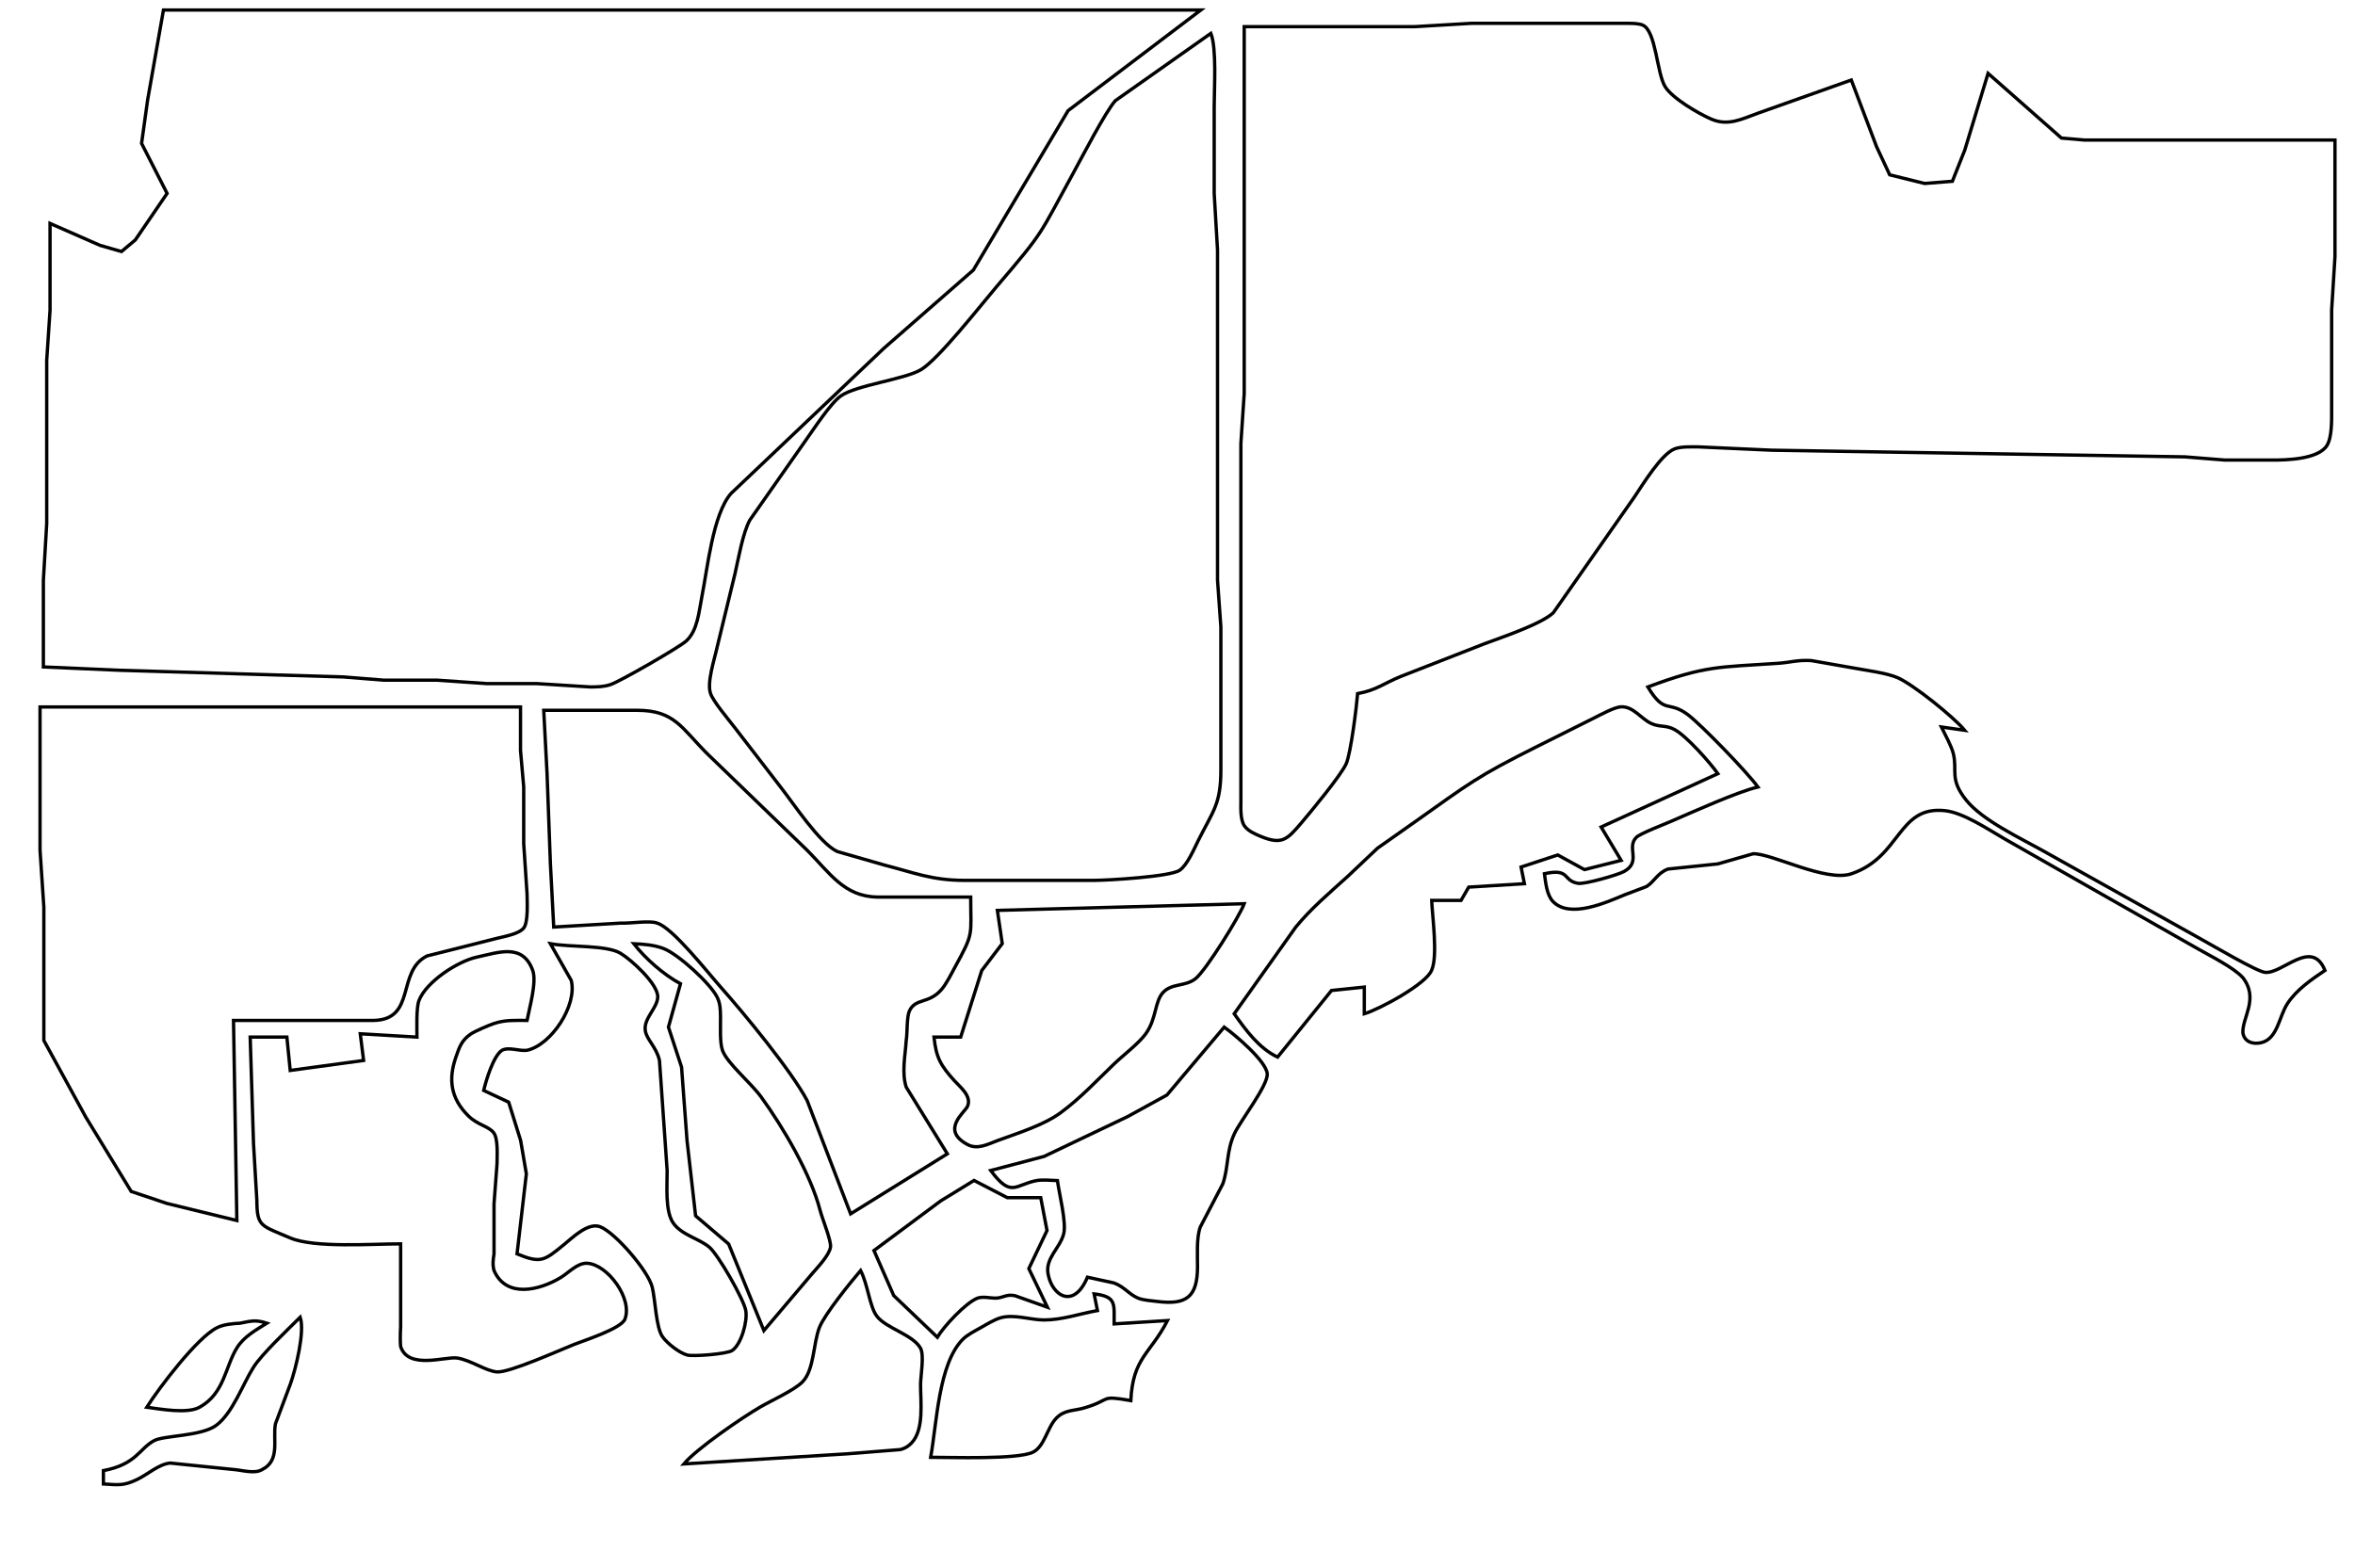
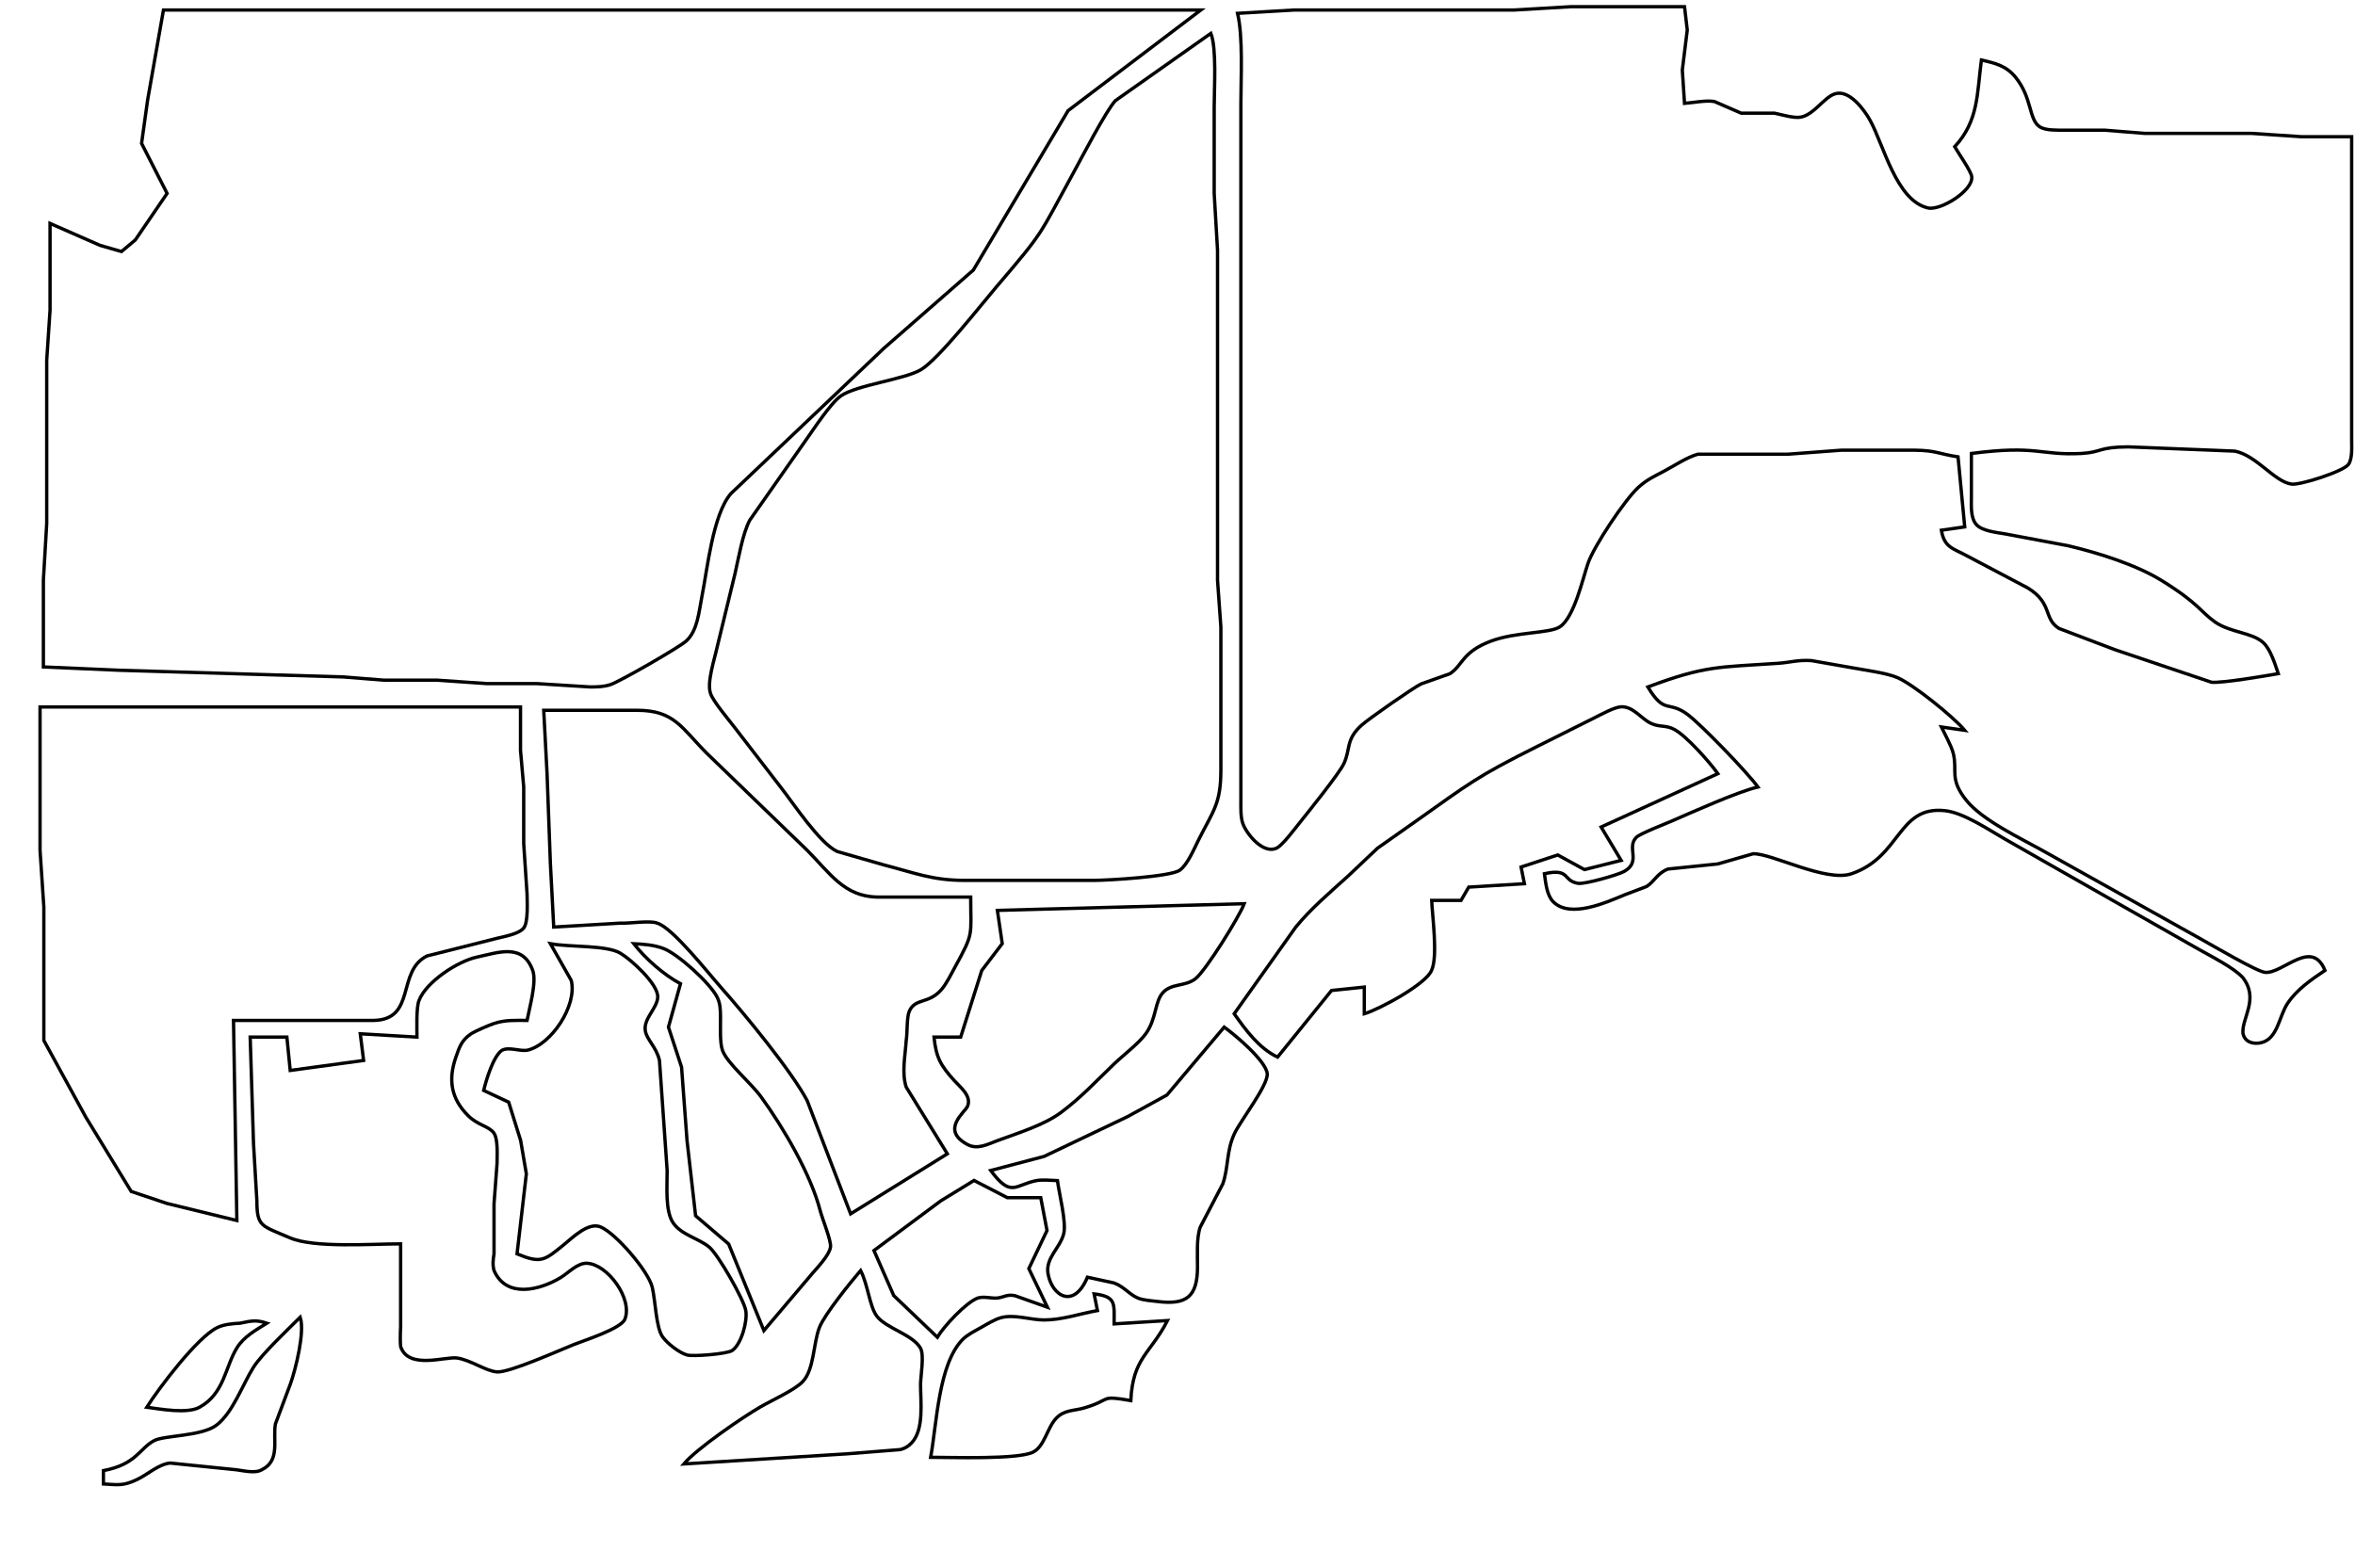
<svg xmlns="http://www.w3.org/2000/svg" width="9.806in" height="6.528in" viewBox="0 0 706 470">
  <path id="06 - Montréal" fill="none" stroke="black" stroke-width="1" d="M 90.00,395.00            C 86.30,398.70 78.53,405.99 75.99,410.00              72.74,415.14 69.78,423.71 64.82,427.42              60.39,430.72 49.13,430.41 46.17,432.02              41.74,434.42 40.88,439.12 31.00,441.00              31.00,441.00 31.00,445.00 31.00,445.00              35.33,445.24 36.89,445.66 41.00,443.71              44.34,442.13 47.52,439.08 51.00,438.73              51.00,438.73 70.00,440.66 70.00,440.66              72.44,440.82 76.38,442.10 78.62,440.66              84.08,437.94 81.72,431.64 82.56,427.00              82.56,427.00 87.06,415.00 87.06,415.00              88.65,410.53 91.44,399.34 90.00,395.00 Z" />
  <path id="13 - Laval" fill="none" stroke="black" stroke-width="1" d="M 44.00,421.99            C 48.14,422.55 56.12,424.03 59.83,421.99              67.34,417.82 67.48,409.80 71.08,404.09              73.17,400.78 76.69,398.86 80.00,396.79              76.74,395.72 75.40,396.09 72.00,396.79              69.70,396.91 67.08,397.12 65.00,398.17              59.05,401.18 47.80,416.01 44.00,421.99 Z" />
  <path id="05 - Estrie" fill="none" stroke="black" stroke-width="1" d="M 328.00,388.00            C 328.00,388.00 329.00,393.00 329.00,393.00              323.71,393.94 318.44,395.82 313.00,395.82              308.87,395.82 304.06,394.02 300.00,395.16              298.11,395.69 295.75,397.15 294.00,398.14              292.24,399.14 290.07,400.20 288.63,401.63              281.34,408.94 280.84,426.89 279.00,437.00              285.12,437.00 305.24,437.73 309.73,435.44              313.13,433.71 313.93,428.15 316.63,425.31              319.09,422.73 321.83,423.13 325.00,422.21              333.54,419.73 329.27,418.32 339.00,420.00              339.63,407.06 344.79,406.12 350.00,396.00              350.00,396.00 334.00,397.00 334.00,397.00              333.98,390.95 334.75,388.81 328.00,388.00 Z" />
  <path id="12 - Chaudière-Appalaches" fill="none" stroke="black" stroke-width="1" d="M 367.00,308.00            C 367.00,308.00 349.83,328.37 349.83,328.37              349.83,328.37 338.00,334.86 338.00,334.86              338.00,334.86 313.00,346.78 313.00,346.78              313.00,346.78 297.00,351.00 297.00,351.00              303.19,359.31 304.26,355.28 310.72,354.03              312.46,353.72 315.16,353.94 317.00,354.03              317.54,358.00 319.75,366.59 318.88,370.00              317.77,374.32 313.33,377.26 314.19,382.00              315.39,388.66 321.92,392.72 326.00,383.00              326.00,383.00 333.99,384.73 333.99,384.73              337.16,385.95 338.51,388.17 341.17,389.27              342.77,389.93 345.23,390.06 347.00,390.28              355.75,391.38 358.94,388.84 359.00,380.00              359.02,376.43 358.65,371.27 359.81,368.00              359.81,368.00 366.59,355.00 366.59,355.00              368.33,349.92 367.63,345.22 370.04,340.00              371.87,336.05 380.18,325.45 379.90,322.00              379.58,318.15 370.20,310.29 367.00,308.00 Z" />
+   <path id="09 - Côte-Nord" fill="none" stroke="black" stroke-width="1" d="M 371.00,4.00            C 372.69,10.96 372.00,23.39 372.00,31.00              372.00,31.00 372.00,81.00 372.00,81.00              372.00,81.00 372.00,240.00 372.00,240.00              372.00,242.09 371.88,245.06 372.60,247.00              373.81,250.29 378.87,256.36 382.83,254.26              384.57,253.33 388.03,248.72 389.40,247.00              392.06,243.67 401.46,232.01 402.87,229.00              404.94,224.58 403.36,221.87 408.13,217.51              410.20,215.62 423.54,206.32 426.00,205.10              426.00,205.10 434.68,202.02 434.68,202.02              438.56,199.49 438.28,195.50 447.00,192.24              454.60,189.41 464.52,190.00 467.61,187.98              471.88,185.20 474.42,173.80 476.04,169.00              477.78,163.83 487.11,149.88 491.09,146.21              493.69,143.82 495.98,142.83 499.00,141.22              502.06,139.59 505.68,137.14 509.00,136.20              509.00,136.20 536.00,136.20 536.00,136.20              536.00,136.20 552.00,135.00 552.00,135.00              552.00,135.00 574.00,135.00 574.00,135.00              580.47,135.08 581.13,136.10 587.00,137.00              587.00,137.00 589.00,158.00 589.00,158.00              589.00,158.00 582.00,159.00 582.00,159.00              582.91,164.34 585.54,164.38 590.00,166.86              590.00,166.86 607.98,176.35 607.98,176.35              615.43,180.98 612.52,185.47 617.25,188.45              617.25,188.45 634.00,194.81 634.00,194.81              634.00,194.81 663.00,204.59 663.00,204.59              666.10,204.89 679.24,202.68 683.00,202.00              682.03,199.19 680.70,194.71 678.50,192.70              675.18,189.64 668.58,189.71 664.00,186.49              659.76,183.50 659.11,180.91 648.00,174.06              640.26,169.29 628.89,165.75 620.00,163.65              620.00,163.65 601.00,160.08 601.00,160.08              598.56,159.67 594.36,159.24 592.60,157.42              590.67,155.42 591.01,151.60 591.00,149.00              591.00,149.00 591.00,135.98 591.00,135.98              610.82,133.39 611.62,136.64 624.00,135.98              630.22,135.61 629.02,134.05 638.00,134.00              638.00,134.00 670.00,135.28 670.00,135.28              676.56,136.62 681.87,144.49 687.00,145.17              689.64,145.51 702.44,141.38 704.01,139.30              705.26,137.63 705.00,134.04 705.00,132.00              705.00,132.00 705.00,41.00 705.00,41.00              705.00,41.00 690.00,41.00 690.00,41.00              690.00,41.00 675.00,40.00 675.00,40.00              675.00,40.00 643.00,40.00 643.00,40.00              643.00,40.00 631.00,39.04 631.00,39.04              631.00,39.04 619.00,39.04 619.00,39.04              616.83,39.00 613.25,39.22 611.43,37.98              608.15,35.74 609.24,29.28 604.21,23.13              601.40,19.69 598.12,18.94 594.00,18.00              592.66,28.15 593.18,36.22 586.00,44.00              587.11,45.93 590.90,51.32 591.10,52.96              591.63,57.14 581.77,63.22 578.00,62.36              568.44,60.18 564.75,43.49 560.59,36.00              558.80,32.79 554.28,26.69 550.00,28.17              546.79,29.27 543.95,34.21 540.00,35.10              537.96,35.56 534.29,34.42 532.00,33.94              532.00,33.94 522.00,33.94 522.00,33.94              522.00,33.94 514.00,30.46 514.00,30.46              511.70,29.98 507.58,30.79 505.00,31.00              505.00,31.00 504.34,21.00 504.34,21.00              504.34,21.00 505.82,9.00 505.82,9.00              505.82,9.00 505.00,2.00 505.00,2.00              505.00,2.00 471.00,2.00 471.00,2.00              471.00,2.00 454.00,3.00 454.00,3.00              454.00,3.00 417.00,3.00 417.00,3.00              417.00,3.00 388.00,3.00 388.00,3.00              388.00,3.00 371.00,4.00 371.00,4.00 Z" />
  <path id="17 - Centre-du-Québec" fill="none" stroke="black" stroke-width="1" d="M 262.00,375.00            C 262.00,375.00 267.93,388.51 267.93,388.51              267.93,388.51 281.00,401.00 281.00,401.00              282.93,397.74 289.59,390.58 293.09,389.26              294.95,388.68 296.93,389.37 298.96,389.26              301.10,388.96 301.94,388.06 304.28,388.55              304.28,388.55 314.00,392.00 314.00,392.00              314.00,392.00 308.43,380.42 308.43,380.42              308.43,380.42 313.88,369.00 313.88,369.00              313.88,369.00 312.00,359.16 312.00,359.16              312.00,359.16 302.00,359.16 302.00,359.16              302.00,359.16 292.00,353.99 292.00,353.99              292.00,353.99 282.00,360.13 282.00,360.13              282.00,360.13 262.00,375.00 262.00,375.00 Z" />
-   <path id="16 - Montérégie" fill="none" stroke="black" stroke-width="1" d="M 258.00,381.00            C 254.98,384.52 247.27,394.05 245.68,398.00              243.77,402.79 244.12,410.78 240.57,414.39              238.11,416.89 231.29,419.97 228.00,421.87              222.53,425.04 208.80,434.44 205.00,439.00              205.00,439.00 254.00,435.96 254.00,435.96              254.00,435.96 269.91,434.69 269.91,434.69              271.36,434.29 272.23,433.78 273.28,432.69              277.12,428.65 275.94,420.34 275.97,415.00              276.04,412.20 277.10,406.45 275.97,404.32              273.67,400.17 265.62,398.35 262.85,394.66              260.67,391.75 260.22,385.33 258.00,381.00 Z" />
-   <path id="14 - Lanaudière" fill="none" stroke="black" stroke-width="1" d="M 190.00,283.00            C 193.49,287.48 199.00,292.32 204.00,295.00              204.00,295.00 200.39,308.00 200.39,308.00              200.39,308.00 204.32,320.00 204.32,320.00              204.32,320.00 205.96,342.00 205.96,342.00              205.96,342.00 208.53,364.59 208.53,364.59              208.53,364.59 218.44,373.04 218.44,373.04              218.44,373.04 229.00,399.00 229.00,399.00              229.00,399.00 243.42,382.00 243.42,382.00              245.10,380.02 248.54,376.52 248.97,374.00              249.28,372.17 246.54,365.58 245.87,363.00              243.08,352.15 234.84,338.14 228.22,329.00              225.05,324.63 218.03,318.90 216.60,315.00              215.73,312.65 216.04,307.68 216.00,305.00              215.96,302.83 215.98,301.00 214.98,299.00              212.91,294.87 203.40,286.20 199.00,284.47              196.15,283.35 193.02,283.14 190.00,283.00 Z" />
+   <path id="16 - Montérégie" fill="none" stroke="black" stroke-width="1" d="M 258.00,381.00            C 254.98,384.52 247.27,394.05 245.68,398.00              243.77,402.79 244.12,410.78 240.57,414.39              238.11,416.89 231.29,419.97 228.00,421.87              222.53,425.04 208.80,434.44 205.00,439.00              205.00,439.00 254.00,435.96 254.00,435.96              254.00,435.96 269.91,434.69 269.91,434.69              271.36,434.29 272.23,433.78 273.28,432.69              277.12,428.65 275.94,420.34 275.97,415.00              276.04,412.20 277.10,406.45 275.97,404.32              273.67,400.17 265.62,398.35 262.85,394.66              260.67,391.75 260.23,385.33 258.00,381.00 Z" />
+   <path id="14 - Lanaudière" fill="none" stroke="black" stroke-width="1" d="M 190.00,283.00            C 193.49,287.48 199.00,292.32 204.00,295.00              204.00,295.00 200.39,308.00 200.39,308.00              200.39,308.00 204.32,320.00 204.32,320.00              204.32,320.00 205.96,342.00 205.96,342.00              205.96,342.00 208.53,364.58 208.53,364.58              208.53,364.58 218.44,373.04 218.44,373.04              218.44,373.04 229.00,399.00 229.00,399.00              229.00,399.00 243.42,382.00 243.42,382.00              245.10,380.02 248.54,376.52 248.97,374.00              249.28,372.17 246.54,365.58 245.87,363.00              243.08,352.15 234.84,338.14 228.22,329.00              225.05,324.63 218.03,318.90 216.60,315.00              215.73,312.65 216.04,307.68 216.00,305.00              215.96,302.83 215.98,301.00 214.98,299.00              212.91,294.87 203.40,286.20 199.00,284.47              196.15,283.35 193.02,283.14 190.00,283.00 Z" />
  <path id="15 - Laurentides" fill="none" stroke="black" stroke-width="1" d="M 165.00,283.00            C 165.00,283.00 171.25,294.00 171.25,294.00              173.13,301.57 165.19,313.39 158.00,314.95              155.53,315.27 152.62,313.86 150.49,314.95              147.87,316.66 145.69,324.08 145.00,327.00              145.00,327.00 152.49,330.51 152.49,330.51              152.49,330.51 156.08,342.00 156.08,342.00              156.08,342.00 157.79,352.00 157.79,352.00              157.79,352.00 155.00,376.00 155.00,376.00              162.16,378.97 163.18,378.02 169.00,373.28              171.64,371.13 176.36,366.42 180.00,367.90              184.50,369.73 194.35,381.10 195.53,386.00              196.48,389.91 196.65,398.06 198.60,400.83              200.02,402.85 203.60,405.67 206.00,406.33              207.82,406.83 217.99,406.02 219.50,404.98              222.26,403.08 224.13,396.20 223.57,393.00              222.98,389.62 215.27,376.16 212.61,373.96              209.45,371.35 204.36,370.35 201.85,366.79              199.30,363.15 200.05,355.46 200.00,351.00              200.00,351.00 197.70,318.00 197.70,318.00              196.76,313.89 193.82,311.76 193.44,309.00              192.94,305.35 197.05,302.35 197.18,299.00              197.33,295.10 189.20,287.76 186.00,285.85              181.79,283.35 171.11,284.10 165.00,283.00 Z" />
-   <path id="07 - Outaouais" fill="none" stroke="black" stroke-width="1" d="M 125.00,311.00            C 125.00,311.00 108.00,310.00 108.00,310.00              108.00,310.00 109.00,318.00 109.00,318.00              109.00,318.00 87.00,321.00 87.00,321.00              87.00,321.00 86.00,311.00 86.00,311.00              86.00,311.00 75.00,311.00 75.00,311.00              75.00,311.00 76.00,343.00 76.00,343.00              76.00,343.00 77.00,360.00 77.00,360.00              77.05,367.91 78.22,367.47 87.00,371.22              94.21,374.30 111.49,373.00 120.10,373.00              120.10,373.00 120.10,398.00 120.10,398.00              120.00,399.37 119.94,402.58 120.10,403.78              122.37,410.81 133.49,406.73 137.00,407.23              141.06,407.80 145.63,411.16 149.00,411.40              152.64,411.67 167.66,404.93 172.00,403.20              175.13,401.95 186.22,398.43 187.34,395.59              189.73,389.48 182.15,379.13 176.00,378.82              173.08,378.68 170.44,381.70 168.00,383.16              161.86,386.85 151.81,389.47 148.10,381.00              147.63,379.25 147.81,377.80 148.10,376.00              148.10,376.00 148.10,361.00 148.10,361.00              148.10,361.00 149.00,349.00 149.00,349.00              149.00,346.65 149.38,341.55 148.01,339.70              146.54,337.72 143.18,337.38 140.39,334.61              135.10,329.37 134.35,323.69 136.67,317.00              137.71,314.00 138.39,311.95 141.13,310.07              142.34,309.24 146.54,307.44 148.00,306.95              151.52,305.78 154.36,306.00 158.00,306.00              158.72,302.17 160.96,294.48 159.70,291.00              156.69,282.74 149.44,285.63 143.00,287.00              137.22,288.24 127.77,294.39 125.60,300.04              124.75,302.25 125.00,308.37 125.00,311.00 Z" />
-   <path id="11 - Gaspésie-Île-de-laMadelaine" fill="none" stroke="black" stroke-width="1" d="M 494.00,206.00            C 499.13,214.48 500.07,209.85 506.00,214.31              510.10,217.40 523.94,231.72 527.00,236.00              520.87,237.44 507.39,243.52 501.00,246.28              499.00,247.15 491.76,249.93 490.59,251.07              487.43,254.15 492.23,258.40 486.85,261.35              484.96,262.39 475.08,265.21 473.10,264.89              468.34,264.12 470.88,260.29 463.00,262.00              463.36,264.61 463.68,268.37 465.58,270.35              470.63,275.59 481.64,270.57 487.00,268.35              487.00,268.35 493.63,265.84 493.63,265.84              496.05,264.29 496.83,261.83 500.04,260.60              500.04,260.60 515.00,259.06 515.00,259.06              515.00,259.06 525.58,256.02 525.58,256.02              531.21,255.89 547.36,264.61 555.00,262.03              570.00,256.97 568.82,241.63 583.00,243.09              588.61,243.67 595.97,248.69 601.00,251.58              601.00,251.58 632.00,269.23 632.00,269.23              632.00,269.23 659.00,284.58 659.00,284.58              662.57,286.63 669.79,290.21 672.41,293.21              677.32,299.59 672.03,305.26 672.41,309.85              672.96,312.57 675.55,313.22 677.90,312.67              682.80,311.52 683.23,304.84 685.72,301.00              688.47,296.78 692.90,293.77 697.00,291.00              693.04,281.16 684.21,292.18 679.00,291.58              676.47,291.29 663.21,283.46 660.00,281.70              660.00,281.70 613.00,255.42 613.00,255.42              605.93,251.43 594.42,246.11 589.48,239.98              584.34,233.60 586.86,231.25 585.59,226.00              585.00,223.61 583.13,220.36 582.00,218.00              582.00,218.00 589.00,219.00 589.00,219.00              585.58,214.90 573.80,205.45 569.00,203.27              565.67,201.76 558.88,200.95 555.00,200.20              555.00,200.20 543.00,198.09 543.00,198.09              538.76,197.85 536.85,198.65 533.00,198.91              515.31,200.13 511.39,199.49 494.00,206.00 Z" />
+   <path id="07 - Outaouais" fill="none" stroke="black" stroke-width="1" d="M 125.00,311.00            C 125.00,311.00 108.00,310.00 108.00,310.00              108.00,310.00 109.00,318.00 109.00,318.00              109.00,318.00 87.00,321.00 87.00,321.00              87.00,321.00 86.00,311.00 86.00,311.00              86.00,311.00 75.00,311.00 75.00,311.00              75.00,311.00 76.00,343.00 76.00,343.00              76.00,343.00 77.00,360.00 77.00,360.00              77.05,367.91 78.22,367.47 87.00,371.22              94.21,374.30 111.49,373.00 120.10,373.00              120.10,373.00 120.10,398.00 120.10,398.00              120.00,399.37 119.94,402.58 120.10,403.78              122.37,410.81 133.49,406.73 137.00,407.23              141.06,407.80 145.63,411.16 149.00,411.40              152.64,411.67 167.66,404.93 172.00,403.20              175.13,401.95 186.22,398.43 187.34,395.58              189.73,389.48 182.15,379.13 176.00,378.82              173.08,378.68 170.44,381.70 168.00,383.16              161.86,386.85 151.81,389.47 148.10,381.00              147.63,379.25 147.81,377.80 148.10,376.00              148.10,376.00 148.10,361.00 148.10,361.00              148.10,361.00 149.00,349.00 149.00,349.00              149.00,346.65 149.38,341.55 148.01,339.70              146.54,337.72 143.18,337.38 140.39,334.61              135.10,329.37 134.35,323.69 136.67,317.00              137.71,314.00 138.39,311.95 141.13,310.07              142.34,309.24 146.54,307.44 148.00,306.95              151.52,305.78 154.36,306.00 158.00,306.00              158.72,302.17 160.96,294.48 159.70,291.00              156.69,282.74 149.44,285.63 143.00,287.00              137.22,288.24 127.77,294.39 125.60,300.04              124.75,302.25 125.00,308.37 125.00,311.00 Z" />
+   <path id="11 - Gaspésie-Île-de-laMadelaine" fill="none" stroke="black" stroke-width="1" d="M 494.00,206.00            C 499.13,214.48 500.07,209.85 506.00,214.31              510.10,217.40 523.94,231.72 527.00,236.00              520.87,237.44 507.39,243.52 501.00,246.28              499.00,247.15 491.76,249.93 490.59,251.07              487.43,254.15 492.23,258.40 486.85,261.35              484.96,262.39 475.08,265.21 473.10,264.89              468.34,264.12 470.88,260.29 463.00,262.00              463.36,264.61 463.68,268.37 465.58,270.35              470.63,275.59 481.64,270.57 487.00,268.35              487.00,268.35 493.63,265.84 493.63,265.84              496.05,264.29 496.83,261.83 500.04,260.60              500.04,260.60 515.00,259.07 515.00,259.07              515.00,259.07 525.58,256.02 525.58,256.02              531.21,255.89 547.36,264.61 555.00,262.03              570.00,256.97 568.82,241.63 583.00,243.09              588.61,243.67 595.97,248.69 601.00,251.58              601.00,251.58 632.00,269.23 632.00,269.23              632.00,269.23 659.00,284.58 659.00,284.58              662.57,286.63 669.79,290.21 672.41,293.21              677.32,299.59 672.03,305.26 672.41,309.85              672.96,312.57 675.55,313.22 677.90,312.67              682.80,311.52 683.23,304.84 685.72,301.00              688.47,296.78 692.90,293.77 697.00,291.00              693.04,281.16 684.21,292.18 679.00,291.58              676.47,291.29 663.21,283.46 660.00,281.70              660.00,281.70 613.00,255.42 613.00,255.42              605.93,251.43 594.42,246.11 589.48,239.99              584.34,233.60 586.86,231.25 585.59,226.00              585.00,223.61 583.13,220.36 582.00,218.00              582.00,218.00 589.00,219.00 589.00,219.00              585.58,214.90 573.80,205.45 569.00,203.27              565.67,201.76 558.88,200.95 555.00,200.20              555.00,200.20 543.00,198.09 543.00,198.09              538.76,197.85 536.85,198.65 533.00,198.91              515.31,200.13 511.39,199.49 494.00,206.00 Z" />
  <path id="01 - Bas-St-Laurent" fill="none" stroke="black" stroke-width="1" d="M 370.00,304.00            C 373.51,308.96 377.44,314.35 383.00,317.00              383.00,317.00 399.17,297.02 399.17,297.02              399.17,297.02 409.00,296.00 409.00,296.00              409.00,296.00 409.00,304.00 409.00,304.00              413.45,302.70 427.72,295.03 429.20,290.90              431.09,286.73 429.39,274.78 429.20,270.00              429.20,270.00 438.00,270.00 438.00,270.00              438.00,270.00 440.31,266.02 440.31,266.02              440.31,266.02 457.00,265.00 457.00,265.00              457.00,265.00 456.00,260.00 456.00,260.00              456.00,260.00 467.00,256.38 467.00,256.38              467.00,256.38 475.00,260.77 475.00,260.77              475.00,260.77 486.00,258.00 486.00,258.00              486.00,258.00 480.00,248.00 480.00,248.00              480.00,248.00 515.00,232.00 515.00,232.00              512.51,228.52 505.60,220.72 502.00,218.77              499.33,217.32 497.60,218.16 495.00,216.94              491.91,215.50 489.69,211.82 486.00,211.95              484.06,212.02 479.87,214.31 478.00,215.25              478.00,215.25 461.00,223.75 461.00,223.75              442.56,232.97 440.64,234.80 424.00,246.58              424.00,246.58 413.00,254.32 413.00,254.32              413.00,254.32 404.00,262.83 404.00,262.83              398.61,267.71 393.10,272.34 388.46,278.00              388.46,278.00 370.00,304.00 370.00,304.00 Z" />
  <path id="03 - Capitale-Nationale" fill="none" stroke="black" stroke-width="1" d="M 299.00,273.00            C 299.00,273.00 300.46,282.96 300.46,282.96              300.46,282.96 294.31,291.04 294.31,291.04              294.31,291.04 288.00,311.00 288.00,311.00              288.00,311.00 280.00,311.00 280.00,311.00              280.63,317.07 281.95,319.46 286.05,324.00              287.85,326.00 291.35,328.66 290.06,331.72              289.36,333.51 281.77,338.82 290.06,343.22              293.04,344.83 296.11,343.12 299.00,342.05              305.03,339.82 312.93,337.40 318.00,333.65              324.07,329.16 328.63,324.18 334.00,319.04              336.82,316.34 341.36,312.93 343.49,309.99              346.75,305.47 346.12,300.29 348.72,297.56              351.38,294.77 355.42,295.91 358.48,293.41              361.56,290.89 371.46,275.04 373.00,271.00              373.00,271.00 299.00,273.00 299.00,273.00 Z" />
-   <path id="04 - Mauricie" fill="none" stroke="black" stroke-width="1" d="M 163.00,213.00            C 163.00,213.00 164.00,232.00 164.00,232.00              164.00,232.00 165.00,259.00 165.00,259.00              165.00,259.00 166.00,278.00 166.00,278.00              166.00,278.00 186.00,276.82 186.00,276.82              188.85,276.96 194.91,275.96 197.00,276.82              201.57,278.12 212.27,291.74 216.05,296.00              223.08,303.91 237.16,321.01 241.96,330.00              241.96,330.00 255.00,364.00 255.00,364.00              255.00,364.00 284.00,346.00 284.00,346.00              284.00,346.00 271.67,326.00 271.67,326.00              270.25,321.65 271.41,316.39 271.67,312.00              272.05,309.73 271.80,305.01 272.60,303.23              274.41,299.19 278.37,301.17 282.21,296.77              283.72,295.05 285.18,292.05 286.30,290.00              292.05,279.53 291.00,280.78 291.00,269.00              291.00,269.00 263.00,269.00 263.00,269.00              253.02,268.86 248.70,261.70 242.00,255.00              242.00,255.00 212.00,226.00 212.00,226.00              204.28,218.28 202.22,213.02 191.00,213.00              191.00,213.00 163.00,213.00 163.00,213.00 Z" />
+   <path id="04 - Mauricie" fill="none" stroke="black" stroke-width="1" d="M 163.00,213.00            C 163.00,213.00 164.00,232.00 164.00,232.00              164.00,232.00 165.00,259.00 165.00,259.00              165.00,259.00 166.00,278.00 166.00,278.00              166.00,278.00 186.00,276.82 186.00,276.82              188.85,276.96 194.91,275.96 197.00,276.82              201.57,278.12 212.27,291.74 216.05,296.00              223.08,303.91 237.16,321.01 241.96,330.00              241.96,330.00 255.00,364.00 255.00,364.00              255.00,364.00 284.00,346.00 284.00,346.00              284.00,346.00 271.67,326.00 271.67,326.00              270.25,321.65 271.41,316.39 271.67,312.00              272.05,309.73 271.80,305.01 272.60,303.23              274.41,299.19 278.38,301.17 282.21,296.77              283.72,295.05 285.18,292.05 286.30,290.00              292.05,279.53 291.00,280.78 291.00,269.00              291.00,269.00 263.00,269.00 263.00,269.00              253.02,268.86 248.70,261.70 242.00,255.00              242.00,255.00 212.00,226.00 212.00,226.00              204.28,218.28 202.22,213.02 191.00,213.00              191.00,213.00 163.00,213.00 163.00,213.00 Z" />
  <path id="08 - Abitibi-Téminscamingue" fill="none" stroke="black" stroke-width="1" d="M 12.00,212.00            C 12.00,212.00 12.00,255.00 12.00,255.00              12.00,255.00 13.14,272.00 13.14,272.00              13.14,272.00 13.14,305.00 13.14,305.00              13.14,305.00 13.14,312.00 13.14,312.00              13.14,312.00 25.72,335.00 25.72,335.00              25.72,335.00 39.33,357.28 39.33,357.28              39.33,357.28 50.00,360.87 50.00,360.87              50.00,360.87 71.00,366.00 71.00,366.00              71.00,366.00 70.00,306.00 70.00,306.00              70.00,306.00 112.00,306.00 112.00,306.00              124.90,305.76 118.76,291.21 128.05,286.65              128.05,286.65 149.00,281.37 149.00,281.37              151.17,280.83 155.62,280.06 157.01,278.28              158.41,276.48 158.02,270.38 158.00,268.00              158.00,268.00 157.00,253.00 157.00,253.00              157.00,253.00 157.00,236.00 157.00,236.00              157.00,236.00 156.04,225.00 156.04,225.00              156.04,225.00 156.04,212.00 156.04,212.00              156.04,212.00 12.00,212.00 12.00,212.00 Z" />
-   <path id="09 - Côte-Nord" fill="none" stroke="black" stroke-width="1" d="M 373.00,8.00            C 373.00,8.00 373.00,118.00 373.00,118.00              373.00,118.00 372.00,133.00 372.00,133.00              372.00,133.00 372.00,240.00 372.00,240.00              372.00,242.22 371.78,245.70 373.02,247.59              374.09,249.20 376.27,250.11 378.00,250.83              384.30,253.42 385.89,251.74 390.01,246.91              392.90,243.52 402.08,232.43 403.58,229.00              404.96,225.86 406.68,212.00 407.00,208.00              412.85,206.89 414.70,204.97 420.00,202.82              420.00,202.82 445.00,193.05 445.00,193.05              450.06,191.16 462.15,187.12 465.68,183.73              465.68,183.73 490.00,149.00 490.00,149.00              492.51,145.26 498.06,136.14 502.04,134.60              503.88,133.88 506.99,134.00 509.00,134.00              509.00,134.00 531.00,135.00 531.00,135.00              531.00,135.00 655.00,137.00 655.00,137.00              655.00,137.00 667.00,137.96 667.00,137.96              667.00,137.96 681.00,137.96 681.00,137.96              685.40,137.99 695.04,137.75 697.60,133.58              699.13,131.08 699.00,125.92 699.00,123.00              699.00,123.00 699.00,93.00 699.00,93.00              699.00,93.00 700.00,77.00 700.00,77.00              700.00,77.00 700.00,42.00 700.00,42.00              700.00,42.00 625.00,42.00 625.00,42.00              625.00,42.00 618.00,41.40 618.00,41.40              618.00,41.40 596.00,22.00 596.00,22.00              596.00,22.00 589.02,45.00 589.02,45.00              589.02,45.00 585.30,54.36 585.30,54.36              585.30,54.36 577.00,55.02 577.00,55.02              577.00,55.02 566.51,52.42 566.51,52.42              566.51,52.42 562.58,44.00 562.58,44.00              562.58,44.00 555.00,24.00 555.00,24.00              555.00,24.00 527.00,33.95 527.00,33.95              522.16,35.71 518.02,37.89 513.00,35.71              509.18,34.06 501.22,29.42 499.14,25.91              496.68,21.76 496.46,9.49 492.57,7.57              491.13,6.86 487.67,7.00 486.00,7.00              486.00,7.00 441.00,7.00 441.00,7.00              441.00,7.00 424.00,8.00 424.00,8.00              424.00,8.00 373.00,8.00 373.00,8.00 Z" />
  <path id="02 - Saguenay-Lac-St-Jean" fill="none" stroke="black" stroke-width="1" d="M 363.00,10.00            C 363.00,10.00 334.38,30.18 334.38,30.18              331.47,33.38 324.28,47.30 321.70,52.00              311.21,71.11 313.29,68.93 298.73,86.00              294.02,91.53 281.21,107.91 276.00,110.91              270.98,113.81 256.75,115.46 252.09,118.72              248.99,120.90 244.01,128.60 241.58,132.00              241.58,132.00 224.76,156.00 224.76,156.00              222.63,160.03 221.41,167.38 220.35,172.00              220.35,172.00 215.00,194.00 215.00,194.00              214.22,197.65 211.83,204.67 213.02,208.00              213.91,210.48 218.31,215.63 220.12,218.00              220.12,218.00 234.00,236.00 234.00,236.00              237.96,241.03 245.68,252.87 251.01,255.35              251.01,255.35 265.00,259.37 265.00,259.37              274.12,261.72 279.42,263.99 289.00,264.00              289.00,264.00 328.00,264.00 328.00,264.00              332.25,263.99 350.77,262.90 353.61,260.99              355.93,259.44 357.97,254.56 359.25,252.00              363.69,243.11 365.98,241.18 366.00,231.00              366.00,231.00 366.00,188.00 366.00,188.00              366.00,188.00 365.00,174.00 365.00,174.00              365.00,174.00 365.00,75.00 365.00,75.00              365.00,75.00 364.00,58.00 364.00,58.00              364.00,58.00 364.00,32.00 364.00,32.00              364.00,26.59 364.78,14.49 363.00,10.00 Z" />
  <path id="10 - Nord-du-Quebec" fill="none" stroke="black" stroke-width="1" d="M 49.00,3.00            C 49.00,3.00 44.25,30.00 44.25,30.00              44.25,30.00 42.44,43.00 42.44,43.00              42.44,43.00 50.09,58.00 50.09,58.00              50.09,58.00 40.55,71.97 40.55,71.97              40.55,71.97 36.41,75.43 36.41,75.43              36.41,75.43 30.00,73.58 30.00,73.58              30.00,73.58 15.00,67.00 15.00,67.00              15.00,67.00 15.00,93.00 15.00,93.00              15.00,93.00 14.00,108.00 14.00,108.00              14.00,108.00 14.00,157.00 14.00,157.00              14.00,157.00 13.00,174.00 13.00,174.00              13.00,174.00 13.00,200.00 13.00,200.00              13.00,200.00 36.00,201.00 36.00,201.00              36.00,201.00 103.00,203.00 103.00,203.00              103.00,203.00 115.00,203.96 115.00,203.96              115.00,203.96 131.00,203.96 131.00,203.96              131.00,203.96 146.00,205.00 146.00,205.00              146.00,205.00 161.00,205.00 161.00,205.00              161.00,205.00 177.00,206.00 177.00,206.00              179.14,205.97 180.93,205.98 183.00,205.30              185.73,204.42 203.63,194.13 205.72,192.22              209.15,189.09 209.53,183.37 210.40,179.00              212.10,170.50 213.69,154.26 219.13,148.00              219.13,148.00 265.00,104.42 265.00,104.42              265.00,104.42 291.79,80.99 291.79,80.99              291.79,80.99 320.21,33.17 320.21,33.17              320.21,33.17 360.00,3.00 360.00,3.00              360.00,3.00 49.00,3.00 49.00,3.00 Z" />
</svg>
